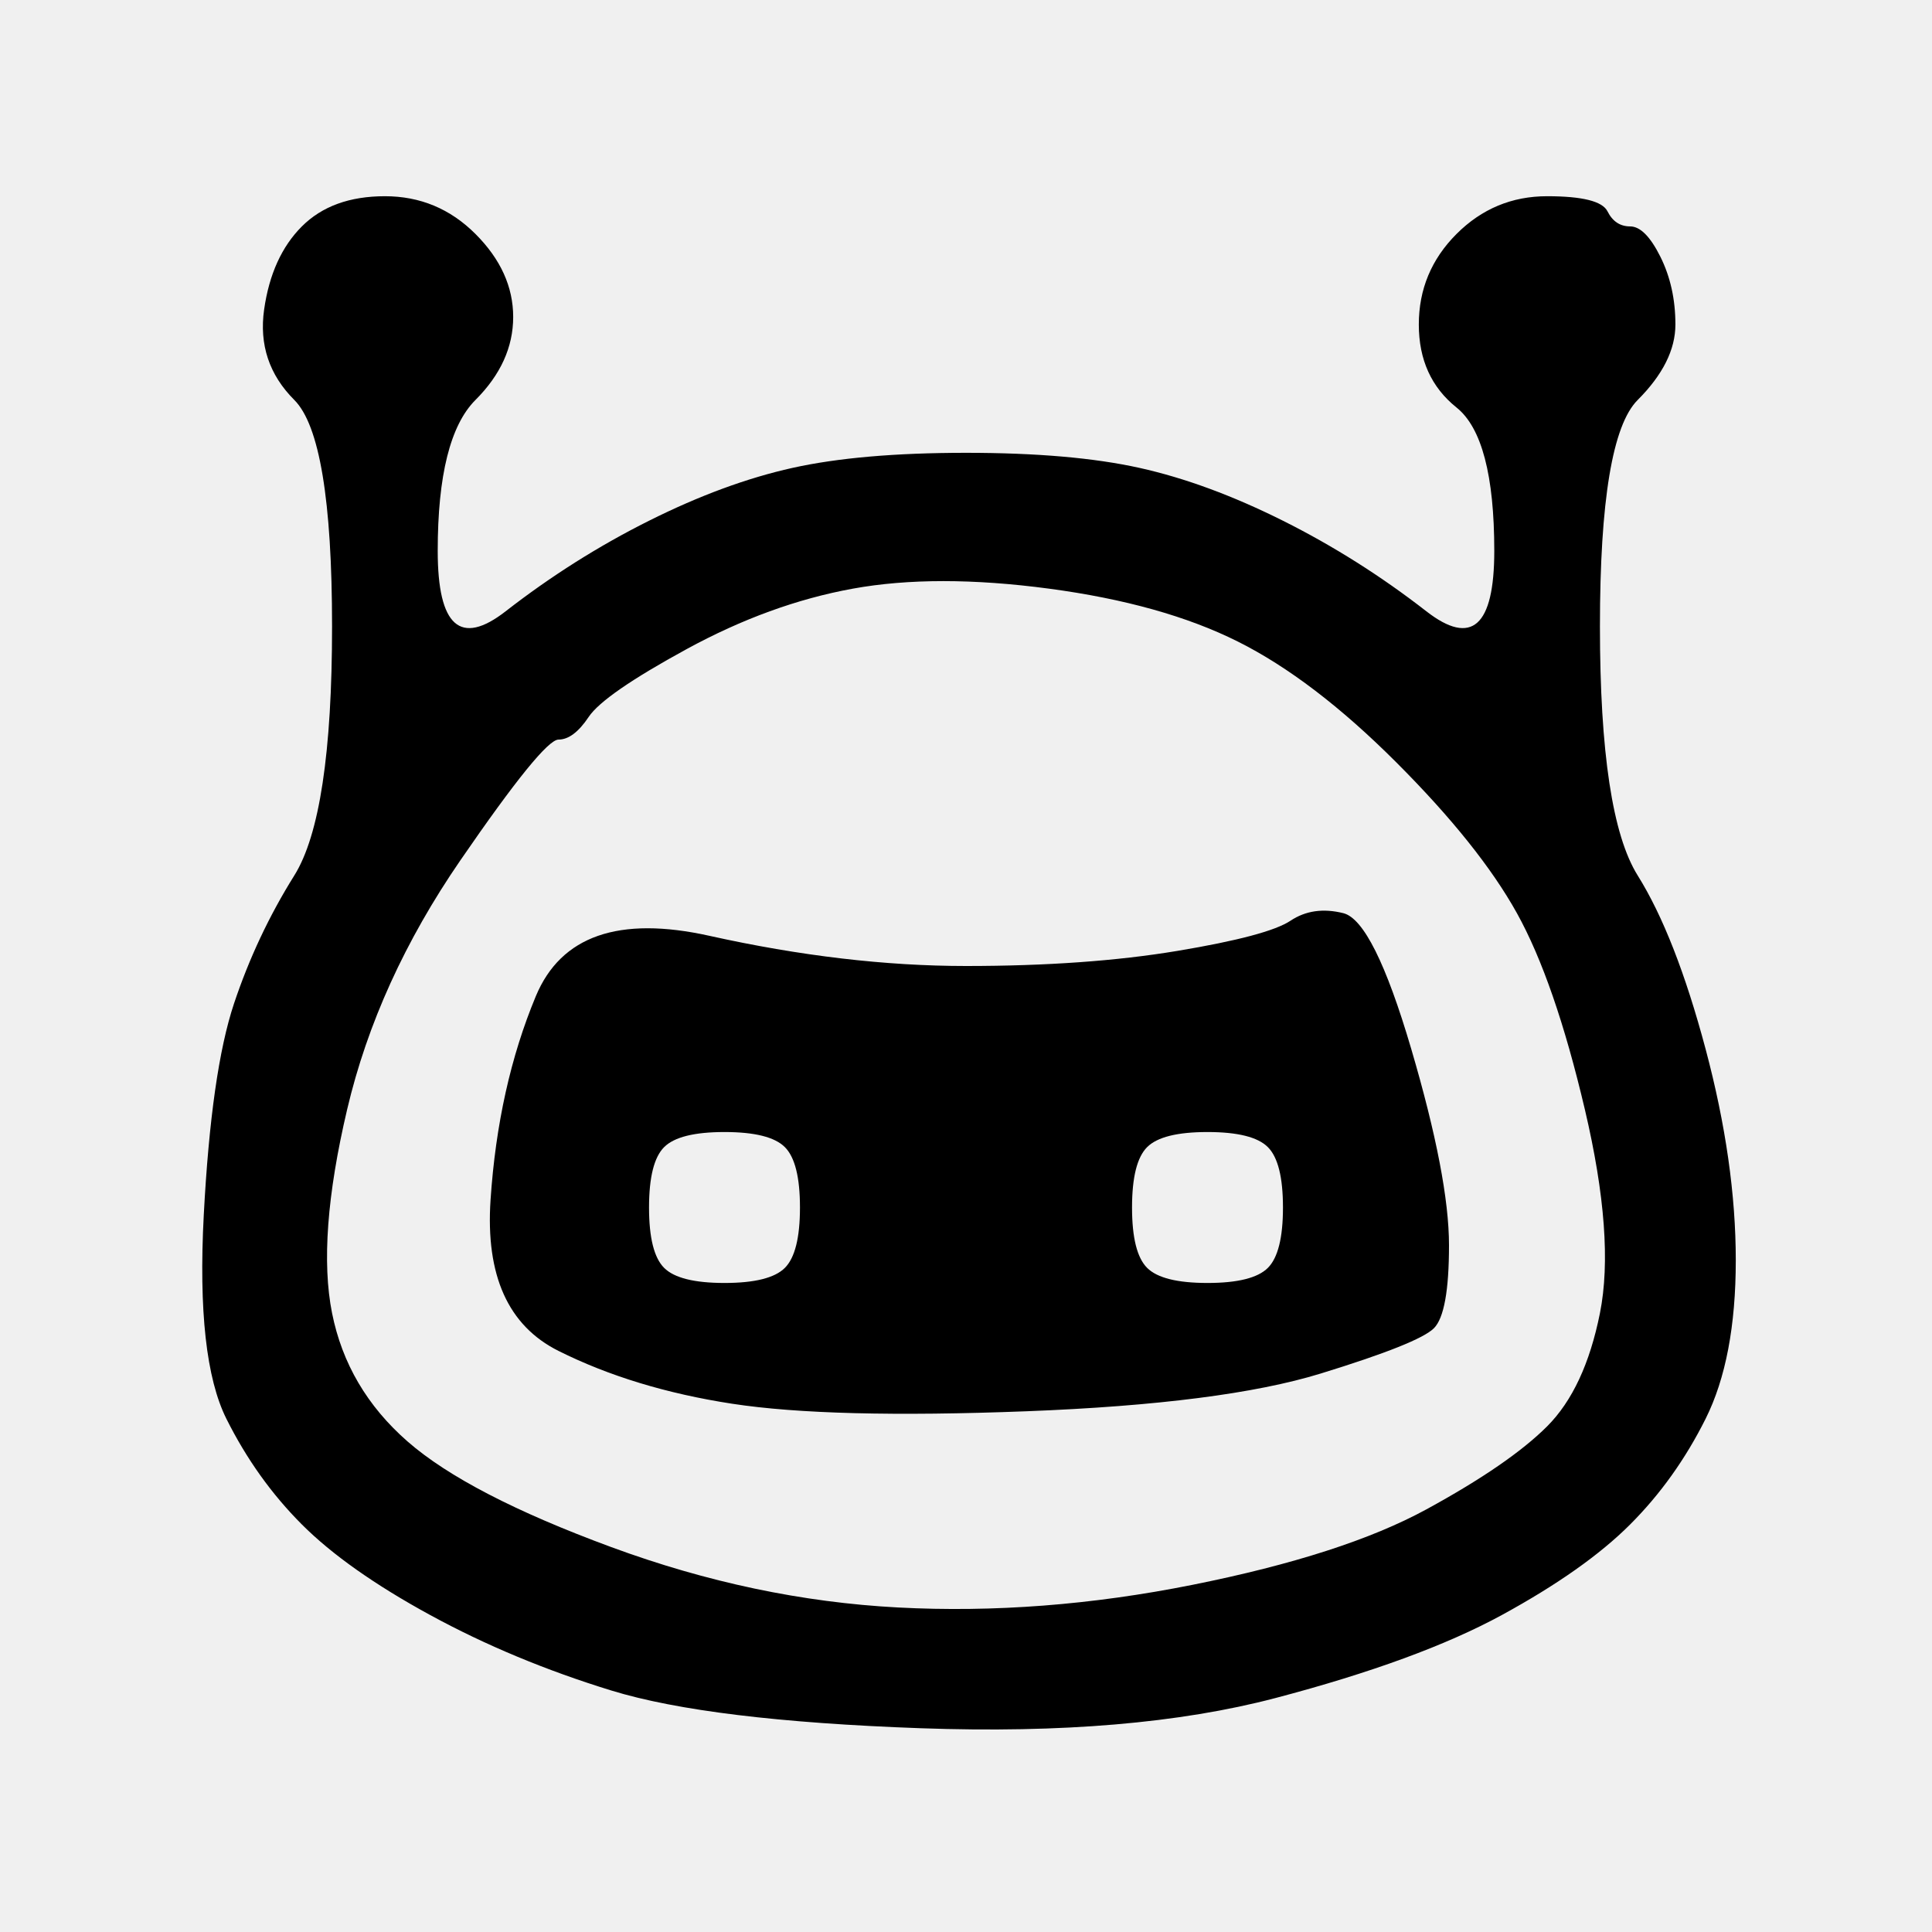
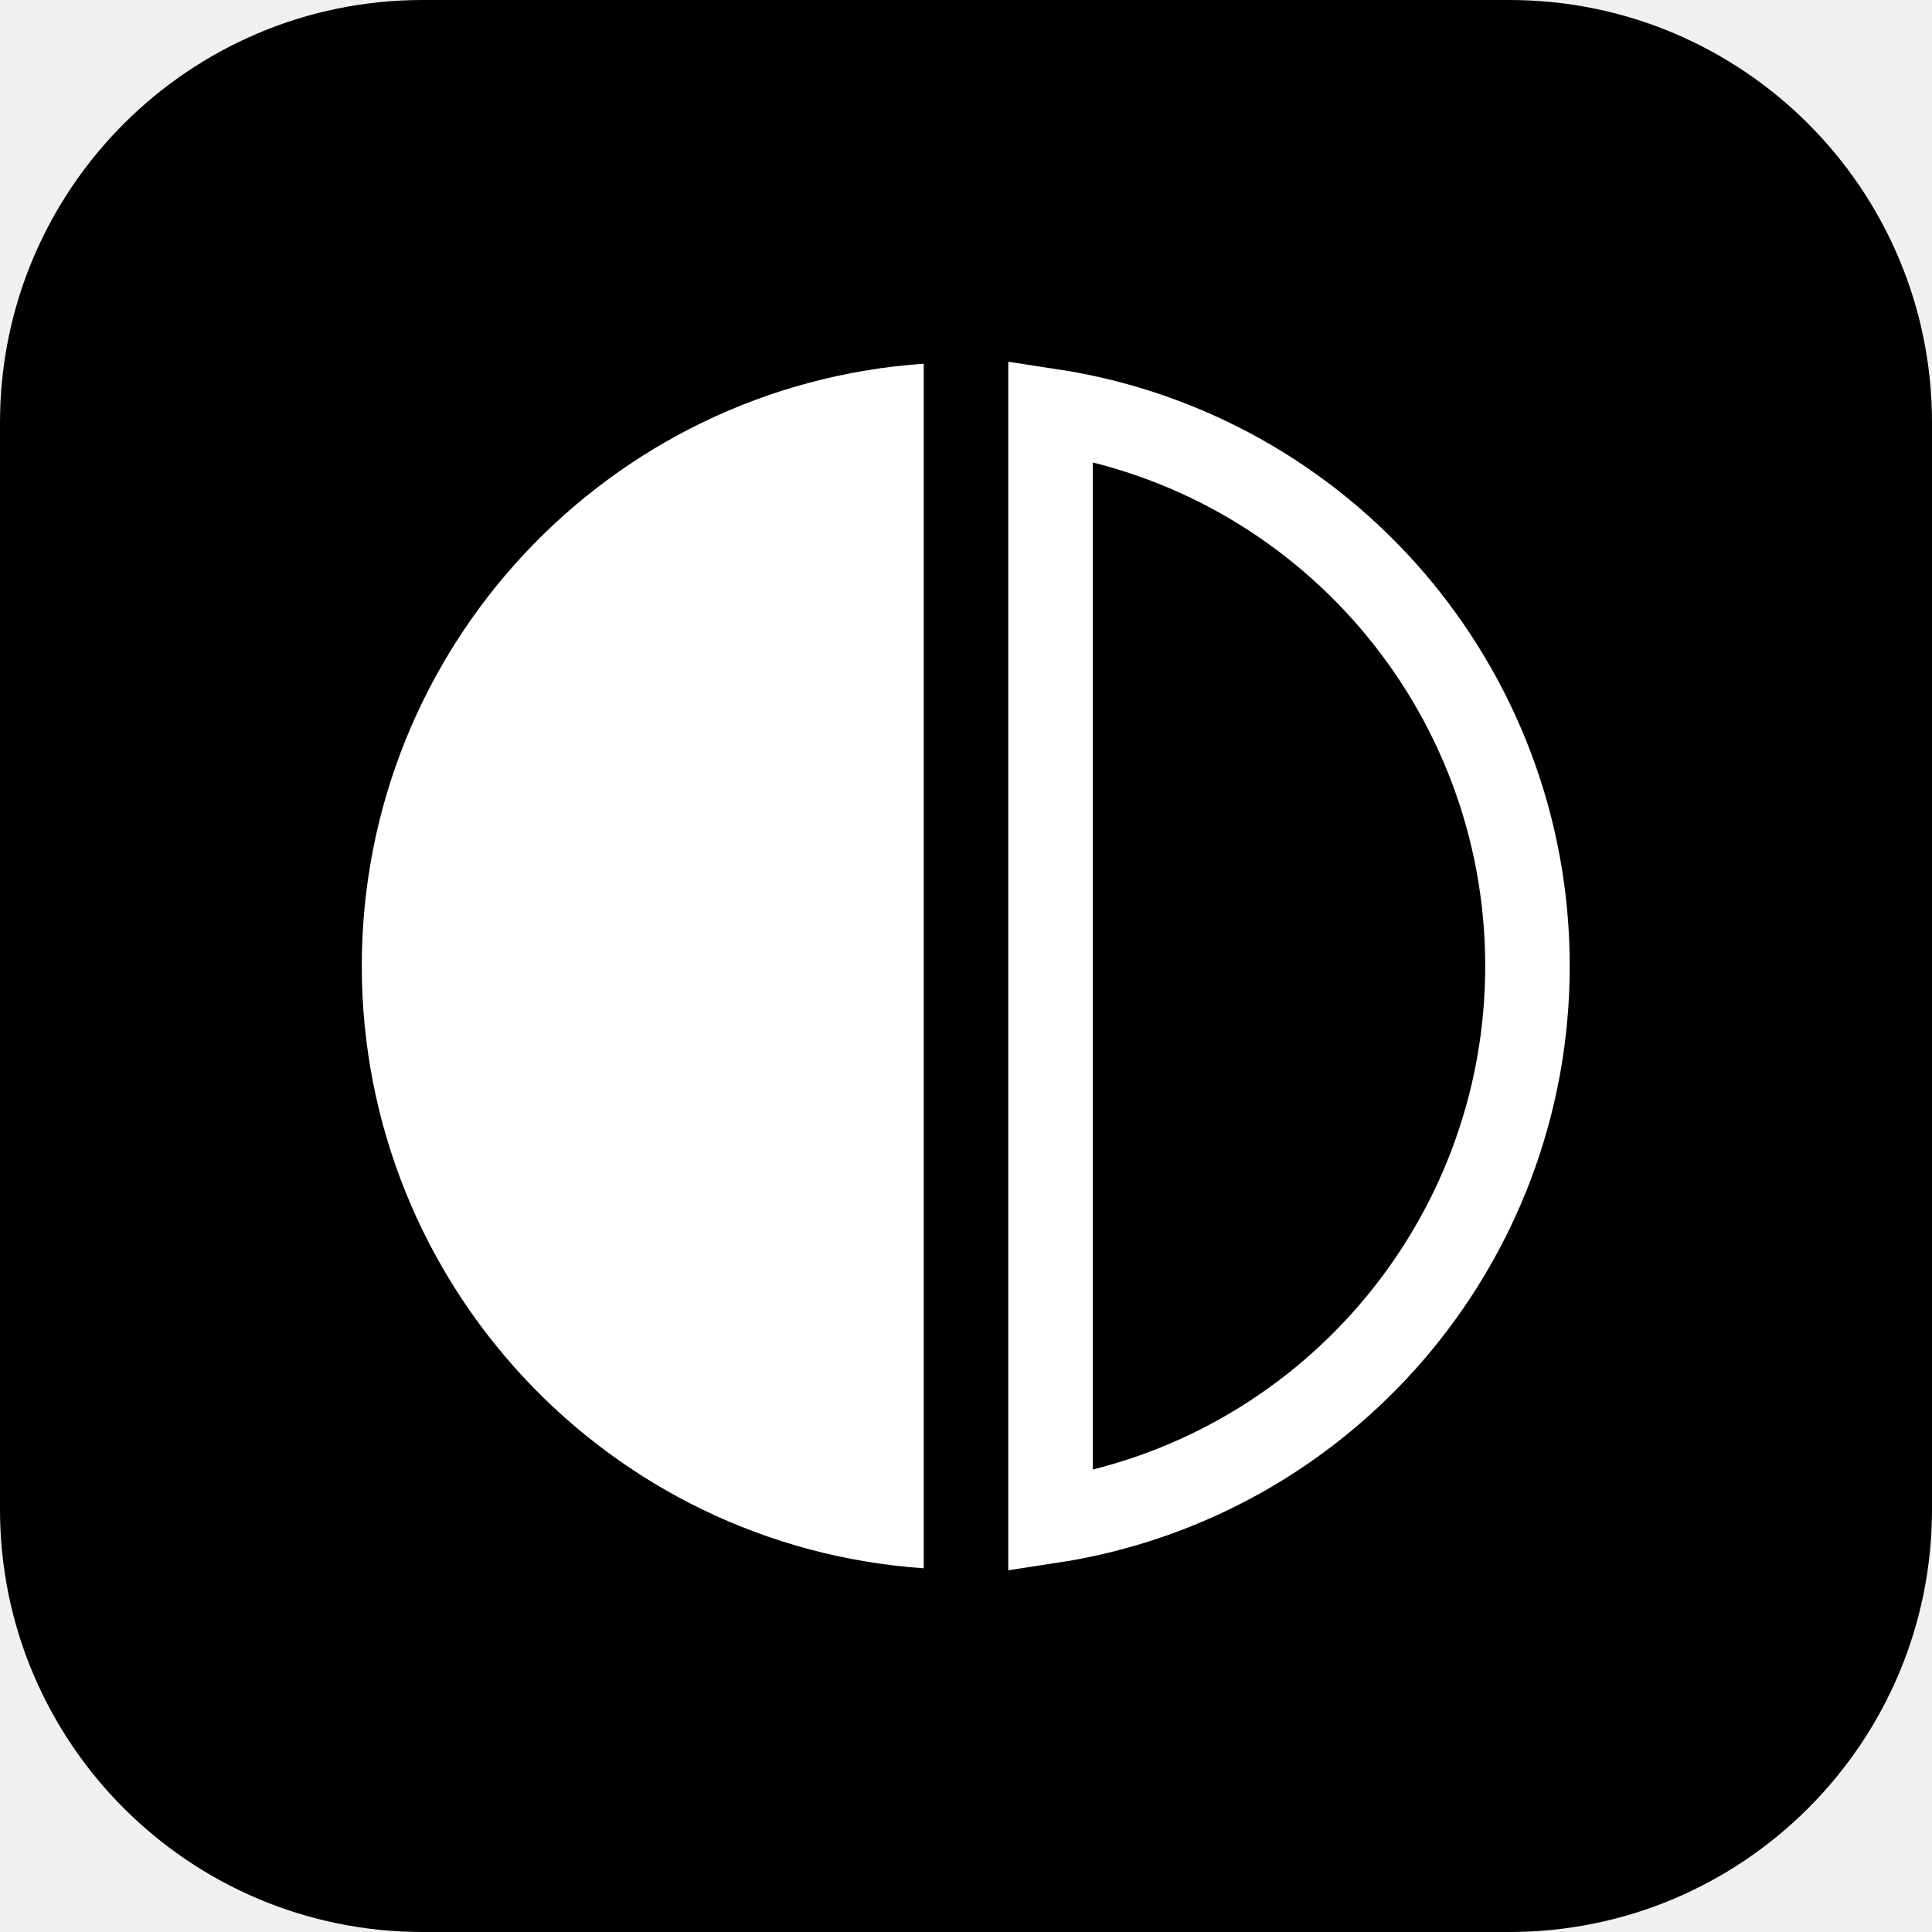
- <svg xmlns="http://www.w3.org/2000/svg" width="128" height="128" viewBox="0 0 128 128">
-   <path fill="#000" fill-rule="nonzero" d="M17.5,20.5 Q18,17 20,15 Q22,13 25.5,13 Q29,13 31.5,15.5 Q34,18 34,21 Q34,24 31.5,26.5 Q29,29 29,36.5 Q29,44 33.5,40.5 Q38,37 43,34.5 Q48,32 52.5,31 Q57,30 64,30 Q71,30 75.5,31 Q80,32 85,34.5 Q90,37 94.5,40.5 Q99,44 99,36.5 Q99,29 96.5,27 Q94,25 94,21.5 Q94,18 96.5,15.5 Q99,13 102.5,13 Q106,13 106.5,14 Q107,15 108,15 Q109,15 110,17 Q111,19 111,21.5 Q111,24 108.5,26.5 Q106,29 106,41.5 Q106,54 108.5,58 Q111,62 113,69.5 Q115,77 115,83.5 Q115,90 113,94 Q111,98 108,101 Q105,104 99.5,107 Q94,110 84.5,112.5 Q75,115 61,114.5 Q47,114 40.5,112 Q34,110 28.5,107 Q23,104 20,101 Q17,98 15,94 Q13,90 13.5,80.5 Q14,71 15.5,66.5 Q17,62 19.5,58 Q22,54 22,41.5 Q22,29 19.5,26.5 Q17,24 17.5,20.5 Z M64,64 Q72,64 78,63 Q84,62 85.5,61 Q87,60 89,60.5 Q91,61 93.5,69.5 Q96,78 96,82.5 Q96,87 95,88 Q94,89 87.5,91 Q81,93 68,93.5 Q55,94 48.5,93 Q42,92 37,89.5 Q32,87 32.5,79.5 Q33,72 35.5,66 Q38,60 47,62 Q56,64 64,64 Z M37,49 Q36,49 30.5,57 Q25,65 23,73.5 Q21,82 22,87 Q23,92 27,95.5 Q31,99 40.5,102.5 Q50,106 59.5,106.5 Q69,107 79,105 Q89,103 94.5,100 Q100,97 102.5,94.5 Q105,92 106,87 Q107,82 105,73.5 Q103,65 100.5,60.5 Q98,56 92.5,50.5 Q87,45 82,42.5 Q77,40 69.5,39 Q62,38 56.5,39 Q51,40 45.5,43 Q40,46 39,47.5 Q38,49 37,49 Z M76,84 Q77,85 80,85 Q83,85 84,84 Q85,83 85,80 Q85,77 84,76 Q83,75 80,75 Q77,75 76,76 Q75,77 75,80 Q75,83 76,84 Z M44,76 Q43,77 43,80 Q43,83 44,84 Q45,85 48,85 Q51,85 52,84 Q53,83 53,80 Q53,77 52,76 Q51,75 48,75 Q45,75 44,76 Z" />
+ <svg xmlns="http://www.w3.org/2000/svg" viewBox="0 0 512 512" width="512" height="512" role="img" aria-labelledby="t">
+   <rect width="512" height="512" rx="112" fill="#000000" />
+   <g transform="translate(256 256) scale(3.2) translate(-120 -120)">
+     <path d="M116.5 70.12A50 50 0 0 0 116.5 169.88Z" fill="#FFFFFF" />
+     <path d="M127 74.03A46.5 46.5 0 0 1 127 165.97Z" fill="none" stroke="#FFFFFF" stroke-width="7" stroke-linejoin="miter" />
+   </g>
</svg>
